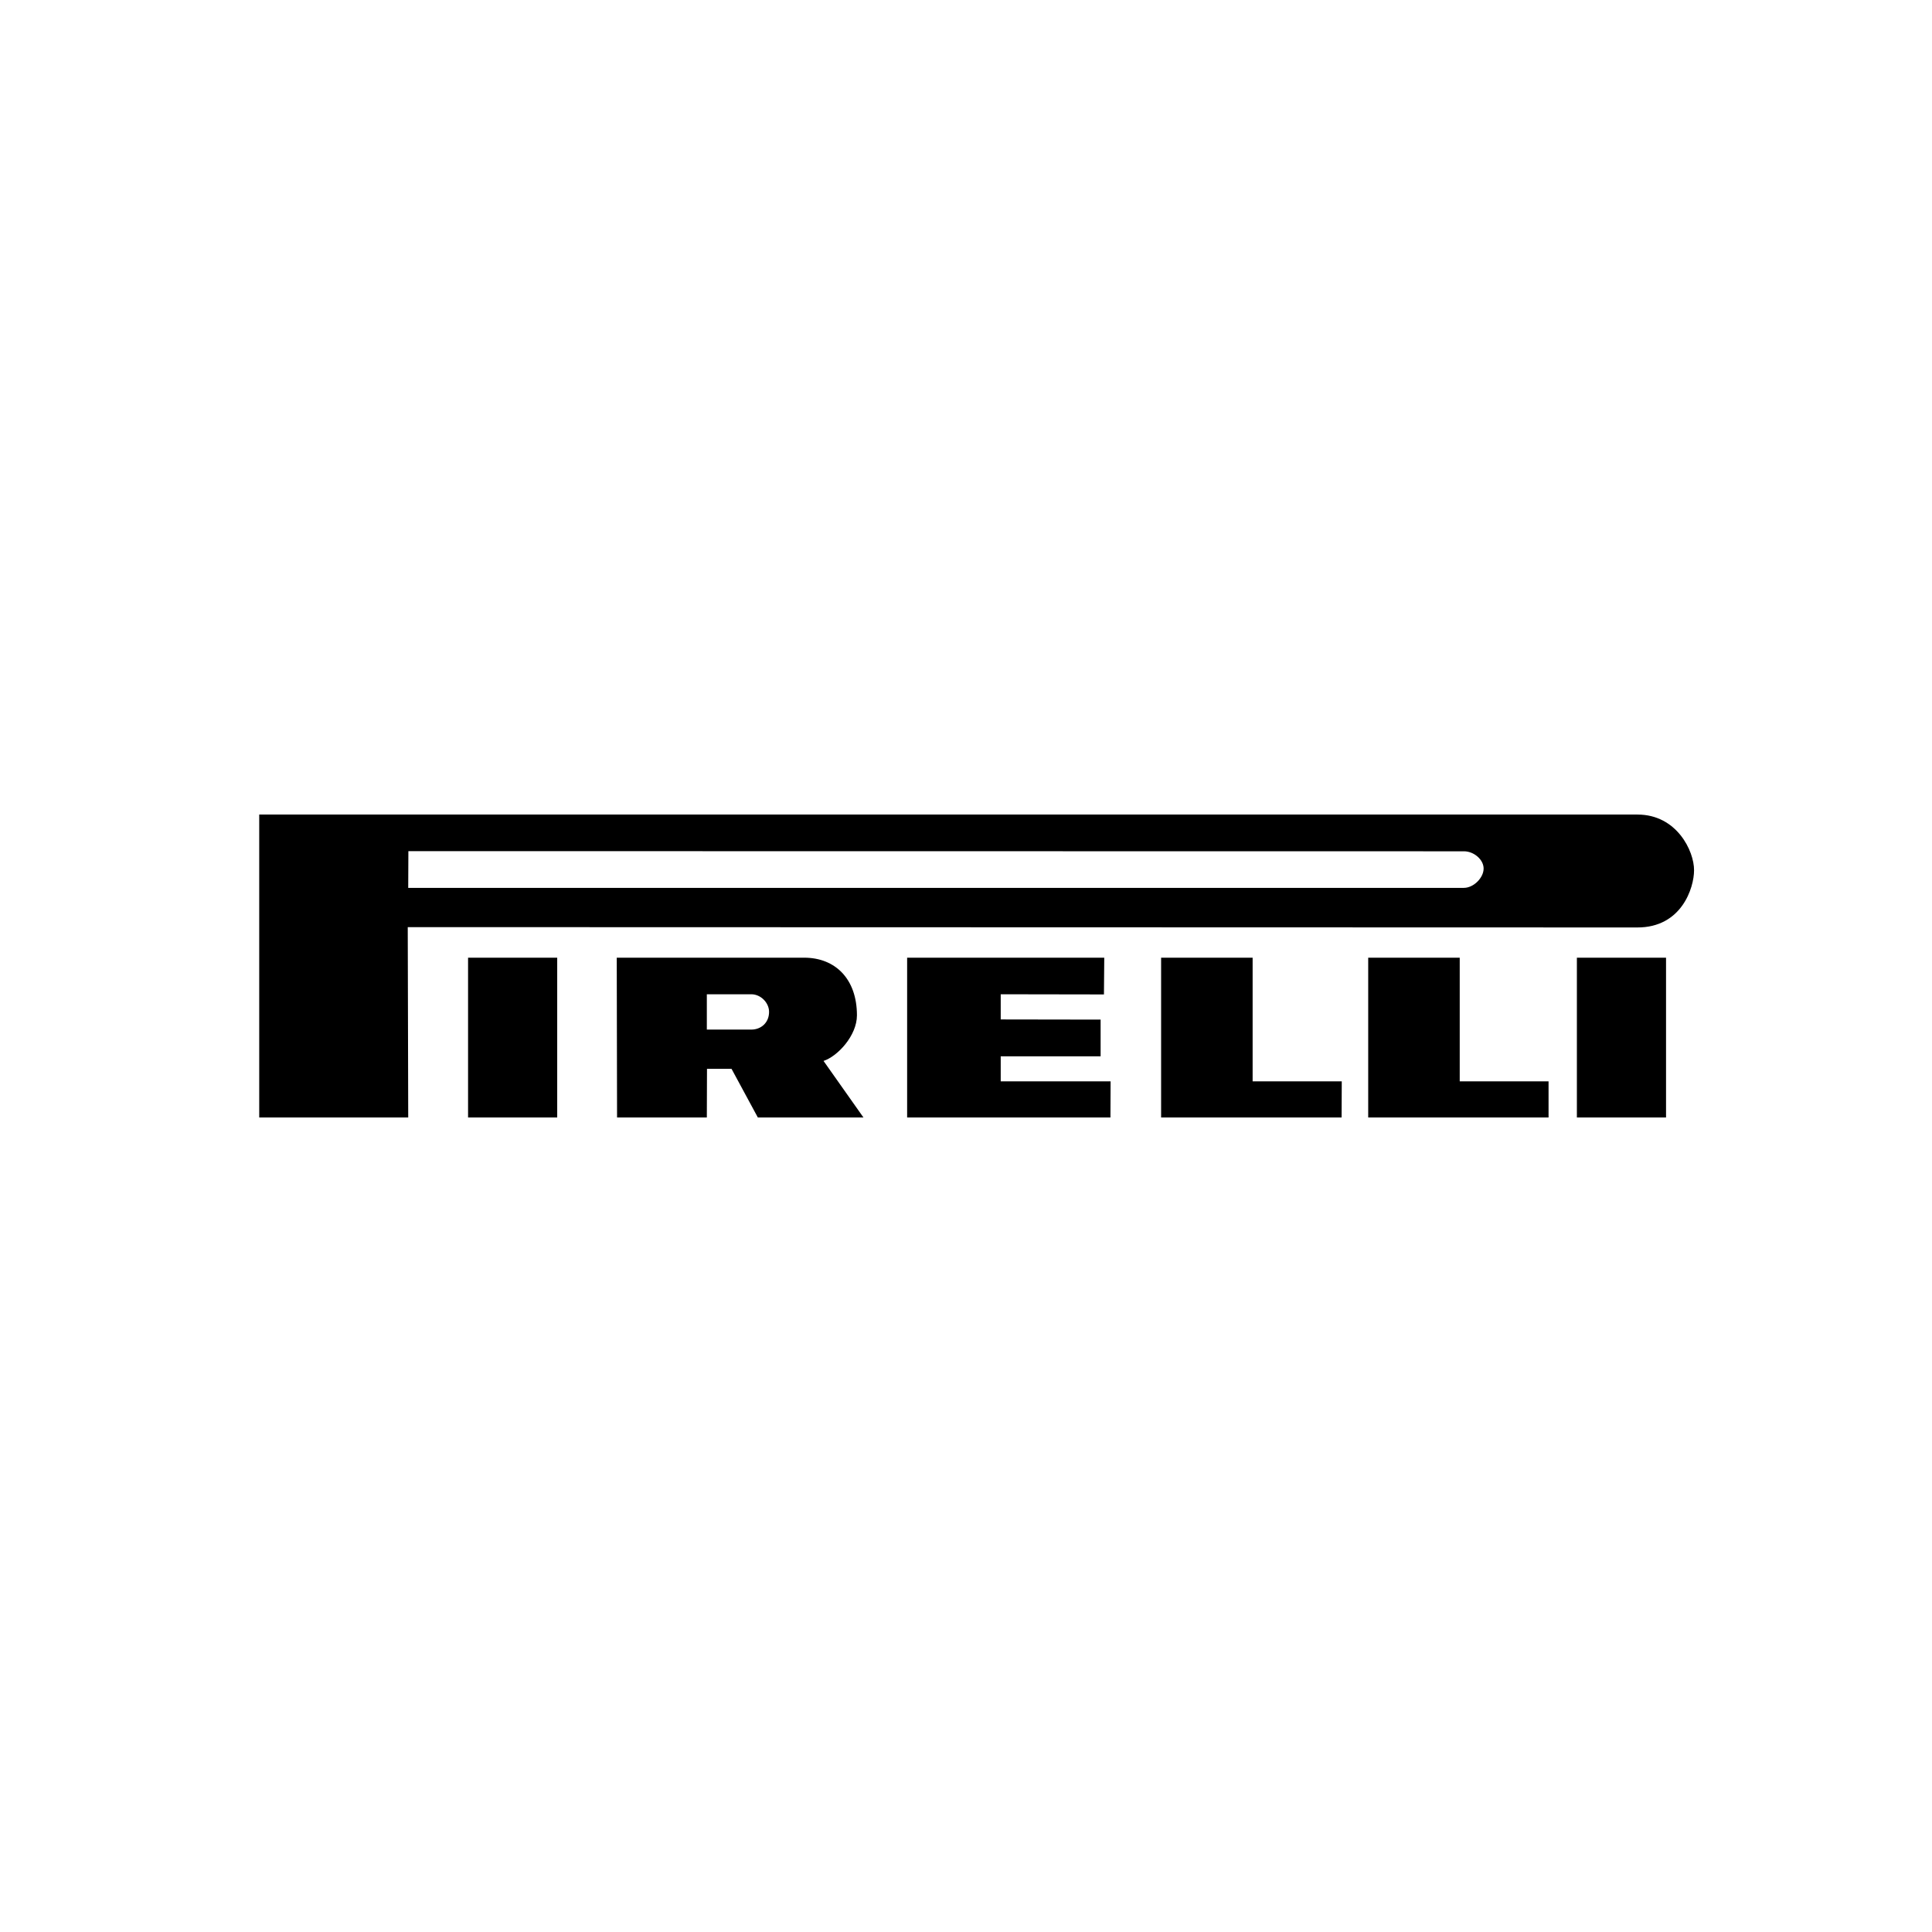
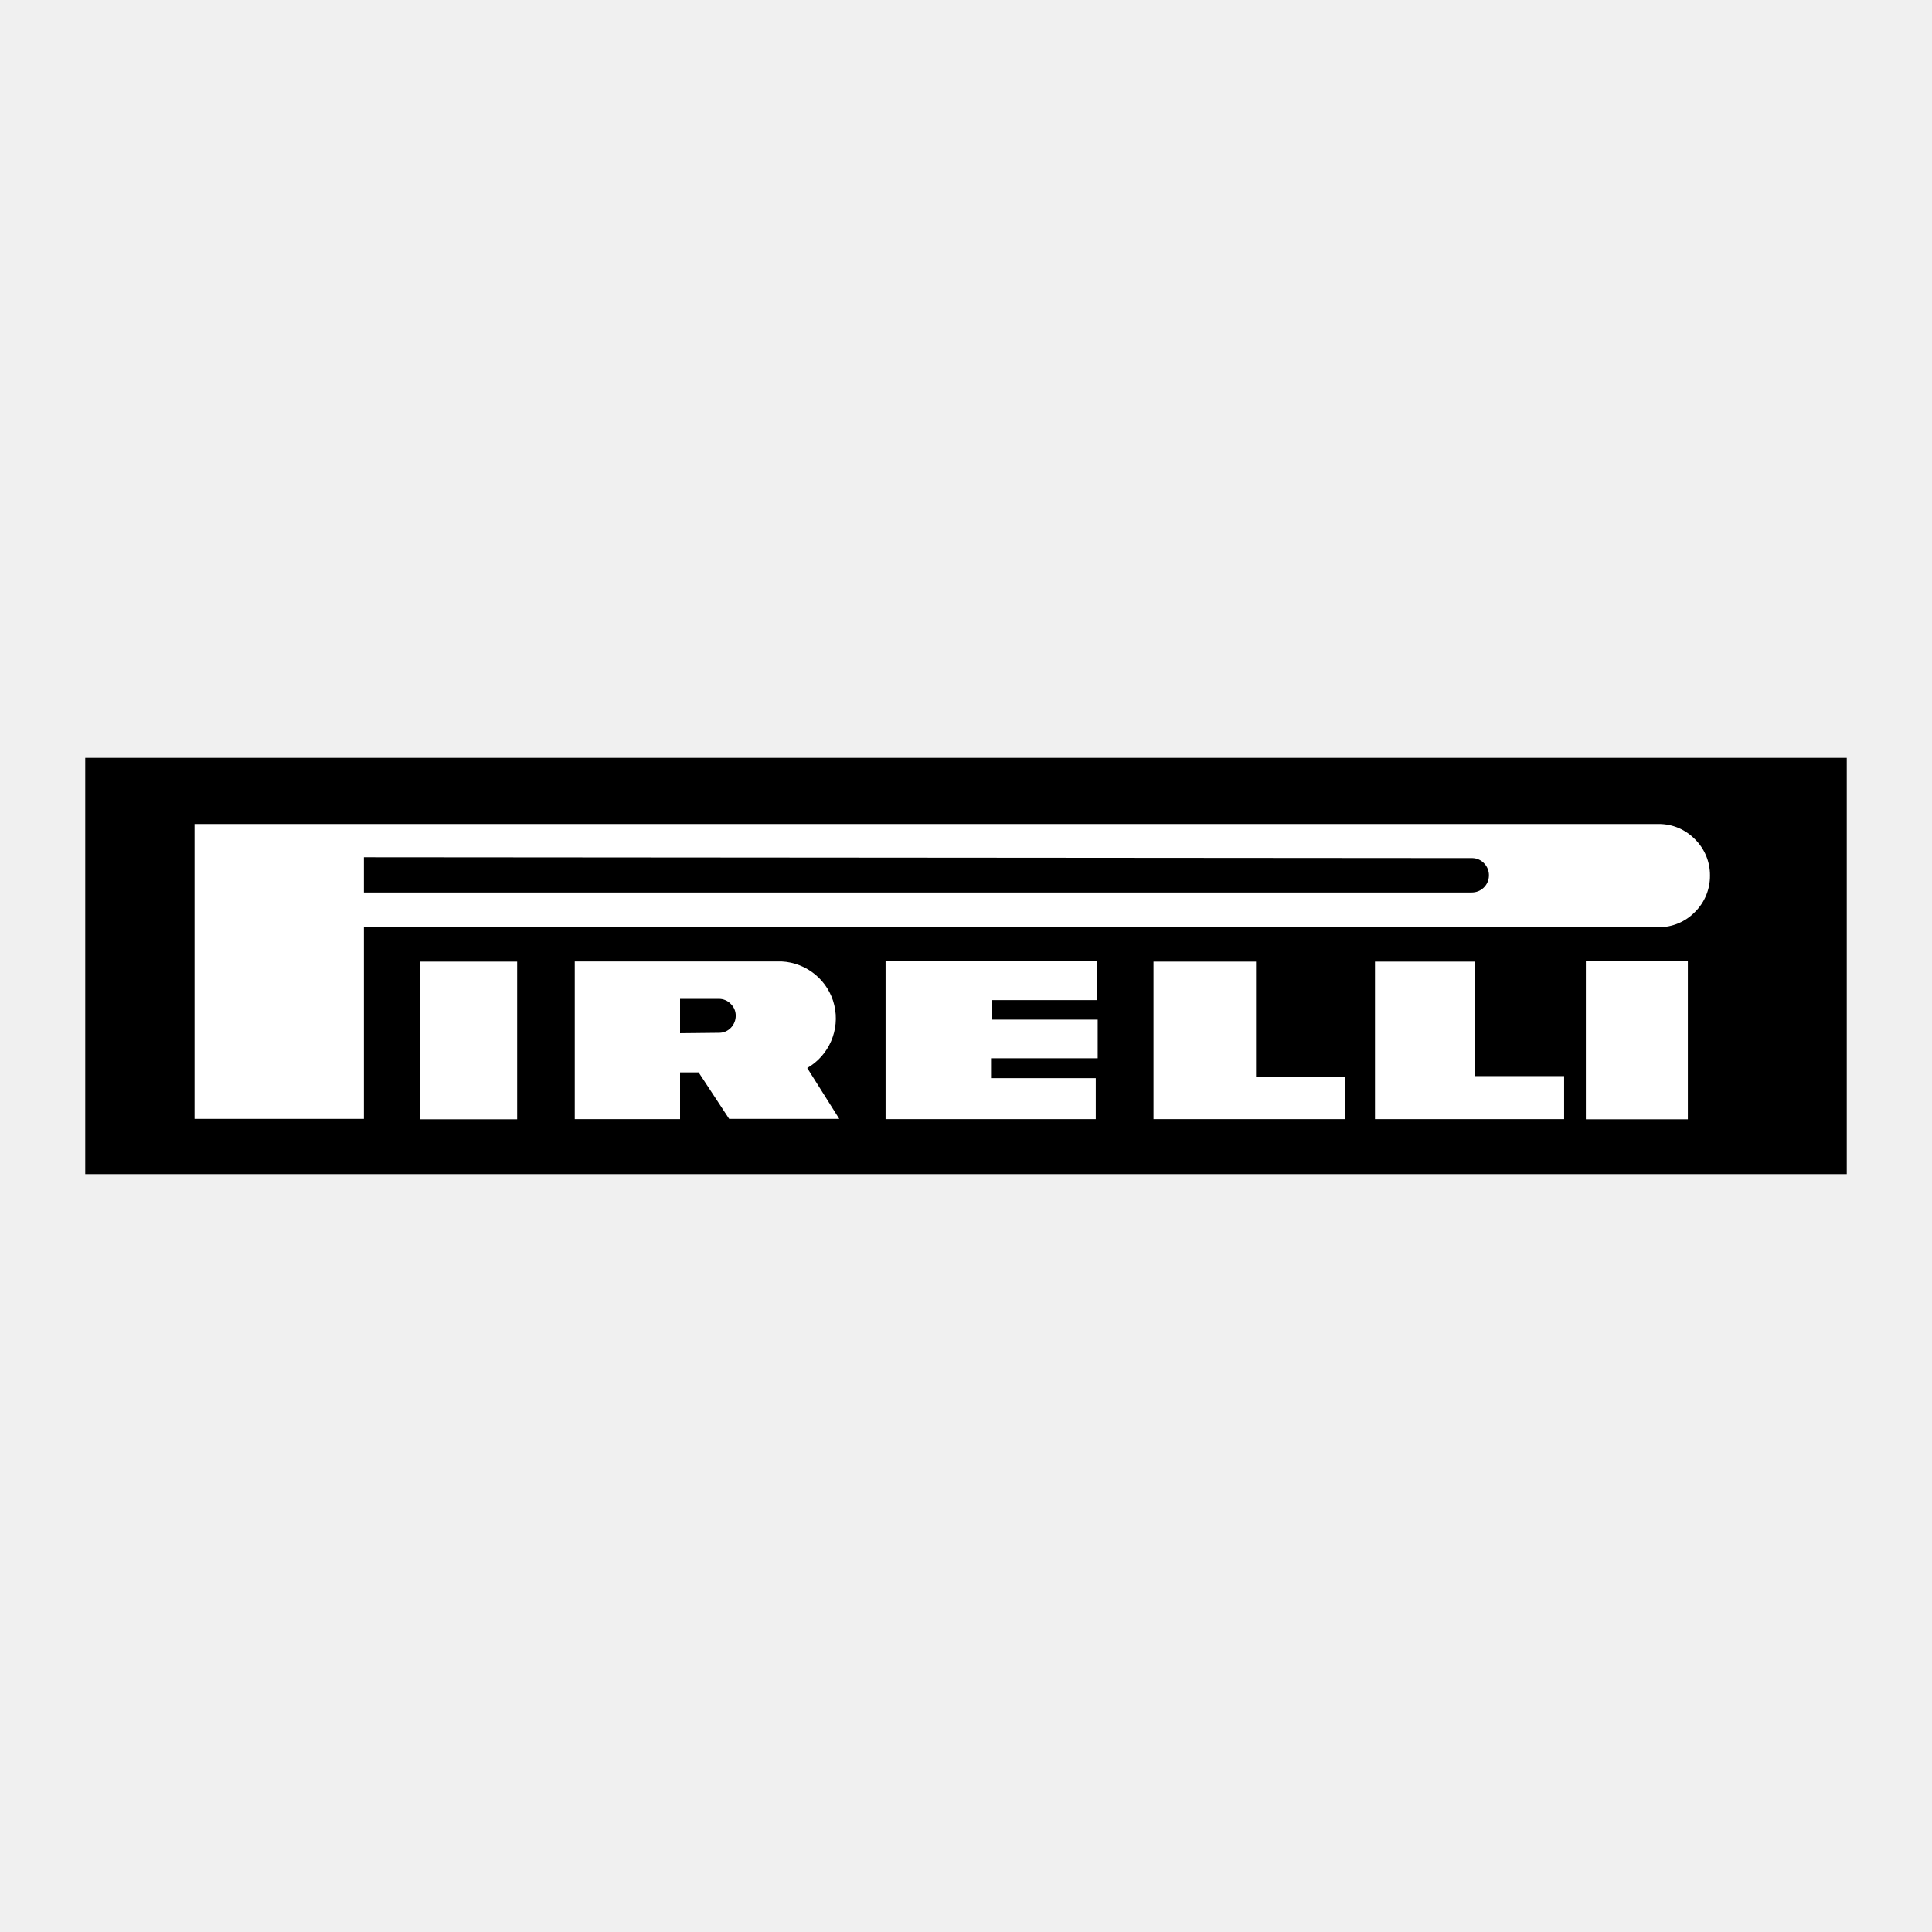
- <svg xmlns="http://www.w3.org/2000/svg" width="2500" height="2500" viewBox="0 0 192.756 192.756">
-   <g fill-rule="evenodd" clip-rule="evenodd">
-     <path fill="#fff" d="M0 0h192.756v192.756H0V0z" />
-     <path fill="#fff" d="M8.504 71.425h175.748v49.906H8.504V71.425z" />
-     <path d="M163.377 81.269c3.918 0 5.654 3.65 5.639 5.561 0 1.753-1.246 5.719-5.67 5.703L40.681 92.5l.047 18.988H25.863v-30.22h137.514v.001zm-17.313 3.665c.979 0 1.957.822 1.957 1.722 0 .917-.994 1.927-1.975 1.927H40.728l.016-3.664 105.32.015zM80.237 95.549c3.097 0 5.26 2.118 5.26 5.75 0 2.022-1.926 4.091-3.333 4.55l3.981 5.639H75.608l-2.622-4.849h-2.449l-.016 4.849h-8.957l-.031-15.939h18.704zm-5.277 3.649c.948 0 1.77.854 1.77 1.753 0 1.106-.822 1.771-1.77 1.771h-4.439v-3.523h4.439v-.001zm35.212-3.649l-.031 3.666-10.299-.017v2.512l9.967.016v3.665h-9.967v2.495h10.963l-.016 3.603H90.505v-15.94h19.667zm14.803 0v12.336h8.893l-.016 3.603h-18.008V95.549h9.131zm20.662 0v12.336h8.863v3.603h-17.994V95.549h9.131zm-90.044 0v15.939h-8.894V95.549h8.894zm101.733 0h8.895v15.939h-8.895V95.549z" fill="#000" />
+ <svg xmlns="http://www.w3.org/2000/svg" width="100%" height="100%" viewBox="0 0 2500 2500" version="1.1" xml:space="preserve" style="fill-rule:evenodd;clip-rule:evenodd;stroke-linejoin:round;stroke-miterlimit:2;">
+   <g>
+     <rect x="110.295" y="980.683" width="2279.41" height="538.634" />
+     <path d="M1905.52,1110.36L470.867,1109.29L470.867,1154.84L1904.25,1154.84C1910.3,1154.84 1915.65,1152.7 1919.9,1148.62C1924.12,1144.56 1926.55,1138.99 1926.66,1133.14C1926.84,1127.36 1924.73,1121.73 1920.78,1117.49C1916.89,1113.12 1911.37,1110.53 1905.52,1110.36ZM251.717,1066.24L2146.37,1066.24C2164.33,1066.24 2180.68,1073.18 2193.3,1085.98C2205.85,1098.37 2212.85,1115.32 2212.71,1132.95C2212.88,1150.63 2205.88,1167.65 2193.3,1180.09C2181.01,1192.79 2164.04,1199.92 2146.37,1199.83L470.867,1199.83L470.867,1447.8L251.717,1447.8L251.717,1066.24ZM1419.89,1243.96L1419.89,1294.12L1283.1,1294.12L1283.1,1319.38L1420.42,1319.38L1420.42,1369.37L1282.39,1369.37L1282.39,1395.16L1417.93,1395.16L1417.93,1448.15L1145.93,1448.15L1145.93,1243.96L1419.89,1243.96ZM1492.64,1244.31L1625.32,1244.31L1625.32,1393.92L1740.43,1393.92L1740.43,1448.16L1492.64,1448.16L1492.64,1244.31ZM543.446,1244.31L669.201,1244.31L669.201,1448.33L543.446,1448.33L543.446,1244.31ZM1779.22,1244.31L1908.71,1244.31L1908.71,1392.47L2023.97,1392.47L2023.97,1448.15L1779.22,1448.15L1779.22,1244.31ZM879.999,1292.52L879.999,1336.98L930.516,1336.44C936.391,1336.44 941.722,1334.13 945.82,1329.88C949.906,1325.6 952.046,1320.08 952.046,1314.23C952.046,1308.35 949.737,1303.01 945.47,1298.92C941.423,1294.74 935.816,1292.42 929.997,1292.52L879.999,1292.52ZM743.738,1244.12L1011.46,1244.12C1044.01,1245.73 1072.12,1268.86 1079.59,1300.7C1087.17,1332.48 1072.86,1365.69 1044.55,1381.99L1086,1447.8L943.511,1447.8L904.019,1387.69L879.999,1387.69L879.999,1448.15L743.738,1448.15L743.738,1244.12ZM2052.09,1243.78L2184.07,1243.78L2184.07,1448.33L2052.09,1448.33L2052.09,1243.78Z" style="fill:white;" />
  </g>
</svg>
